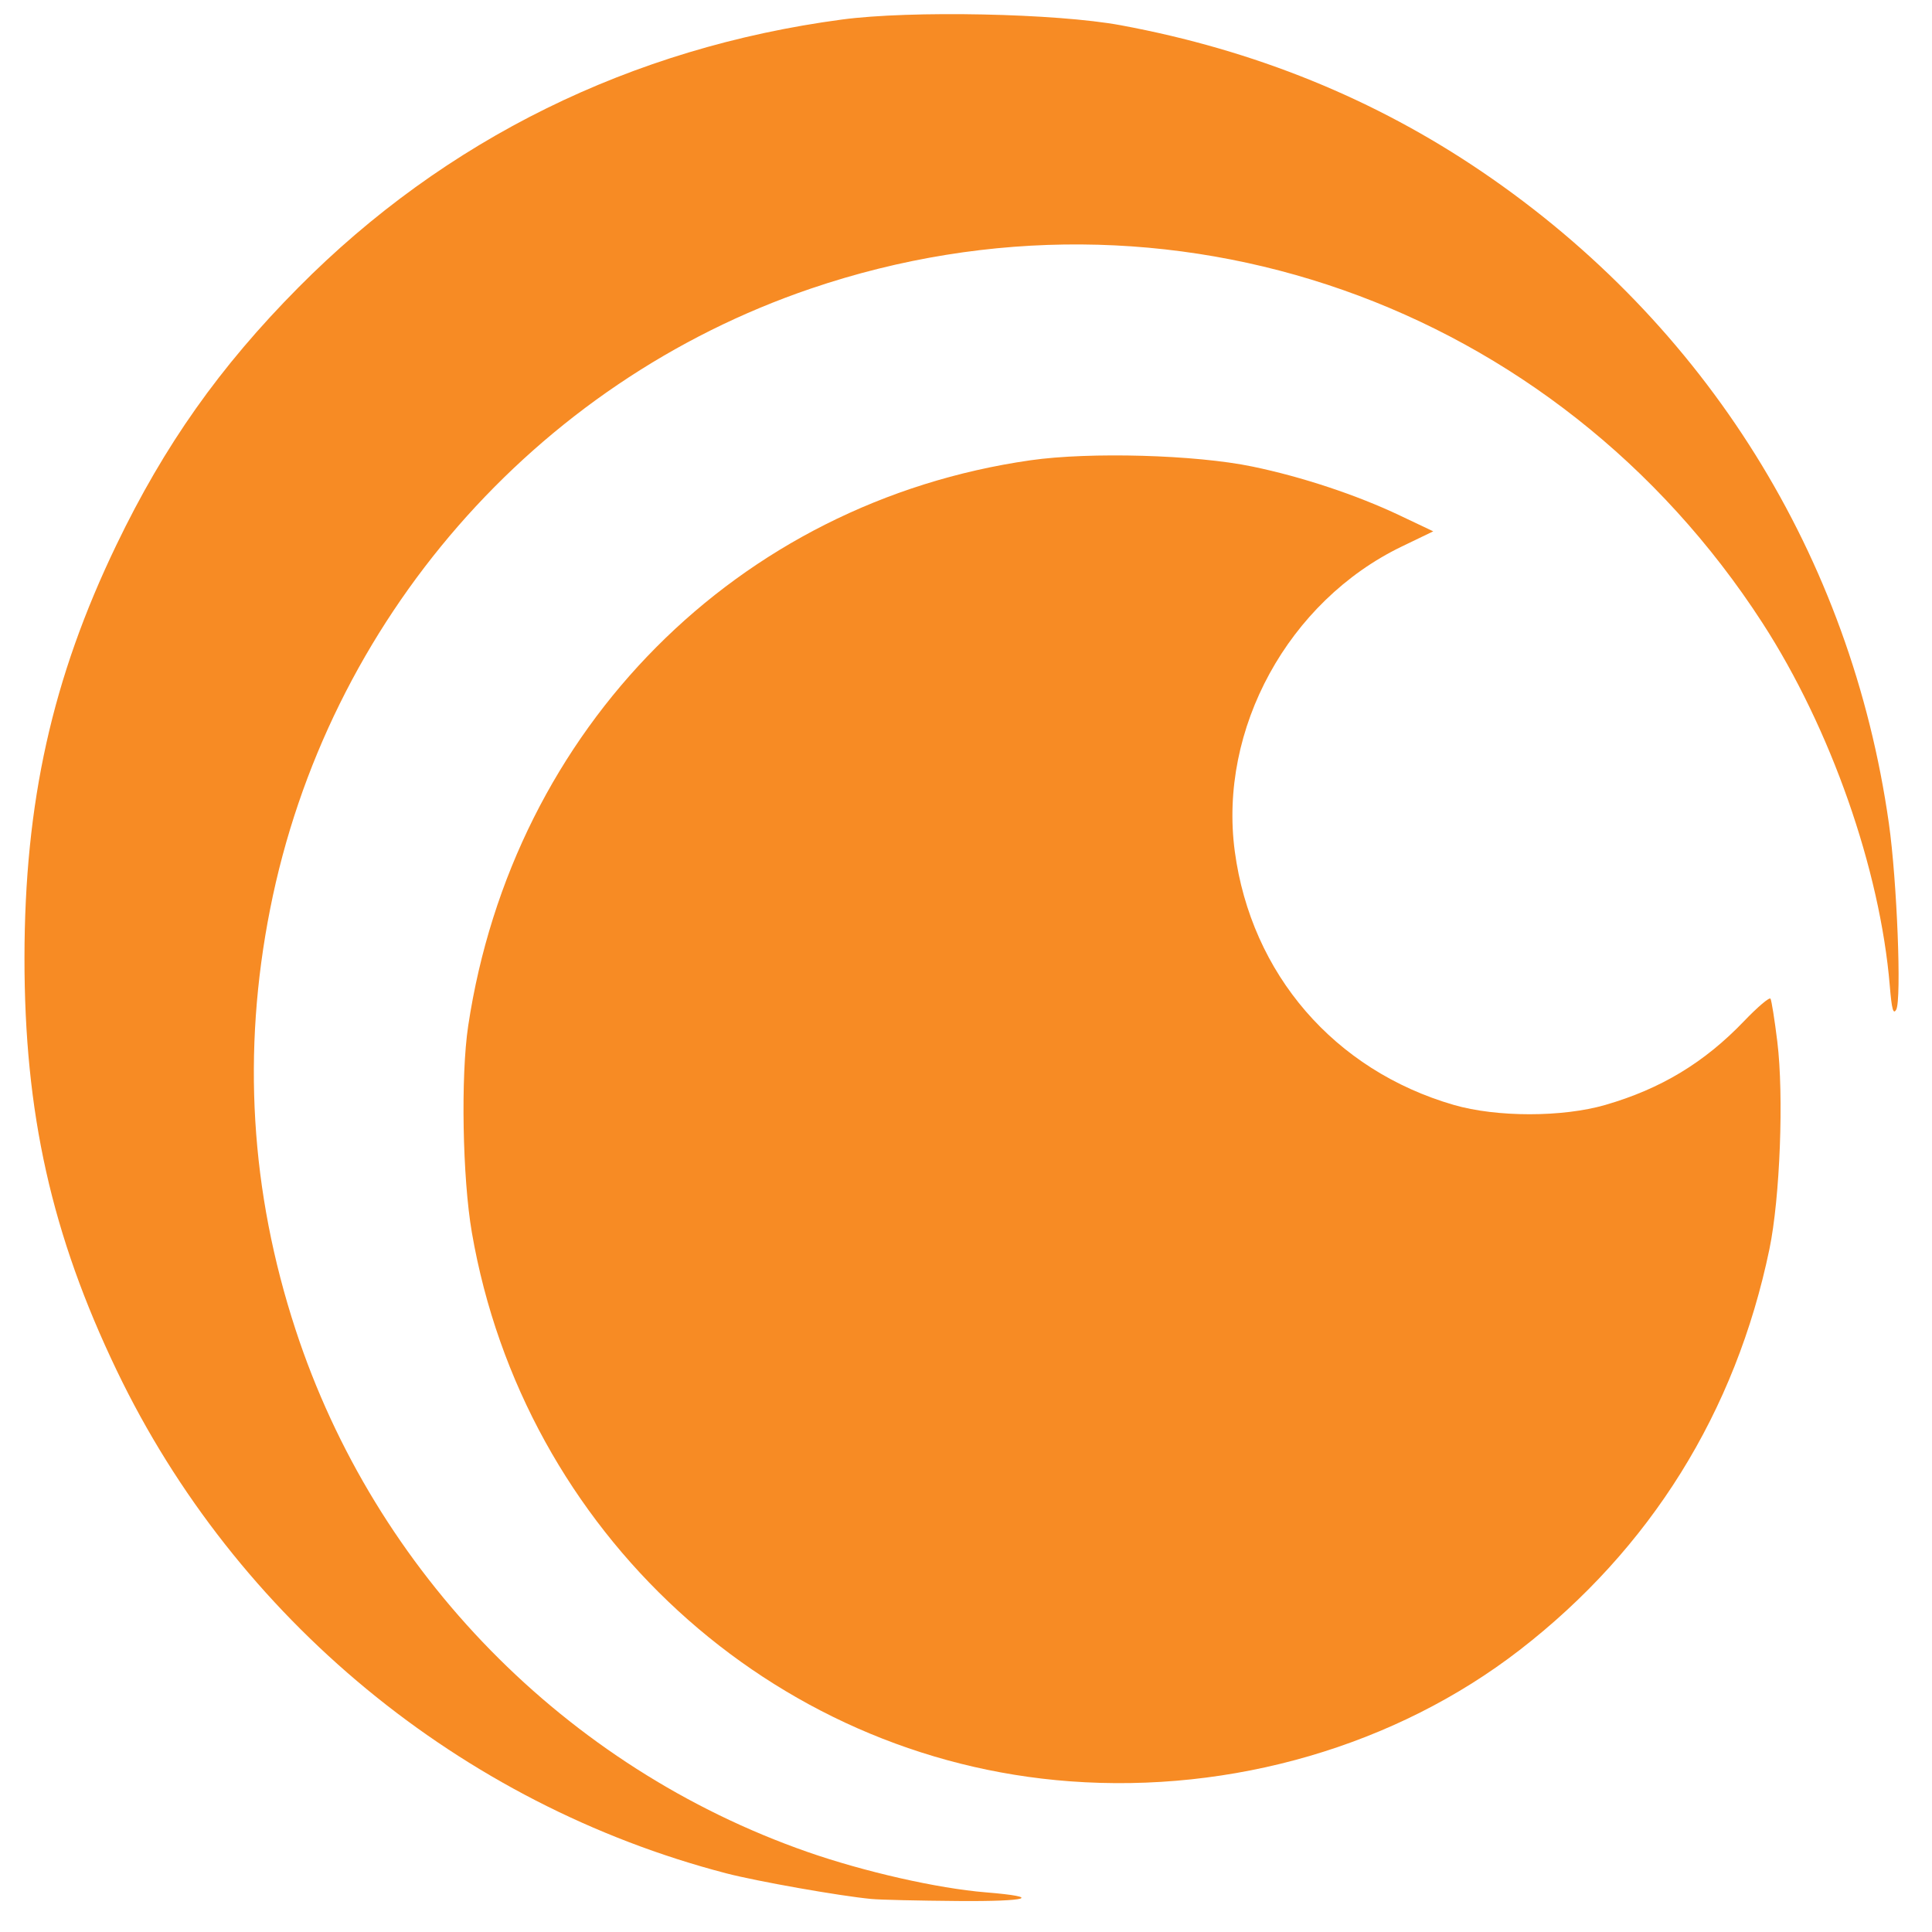
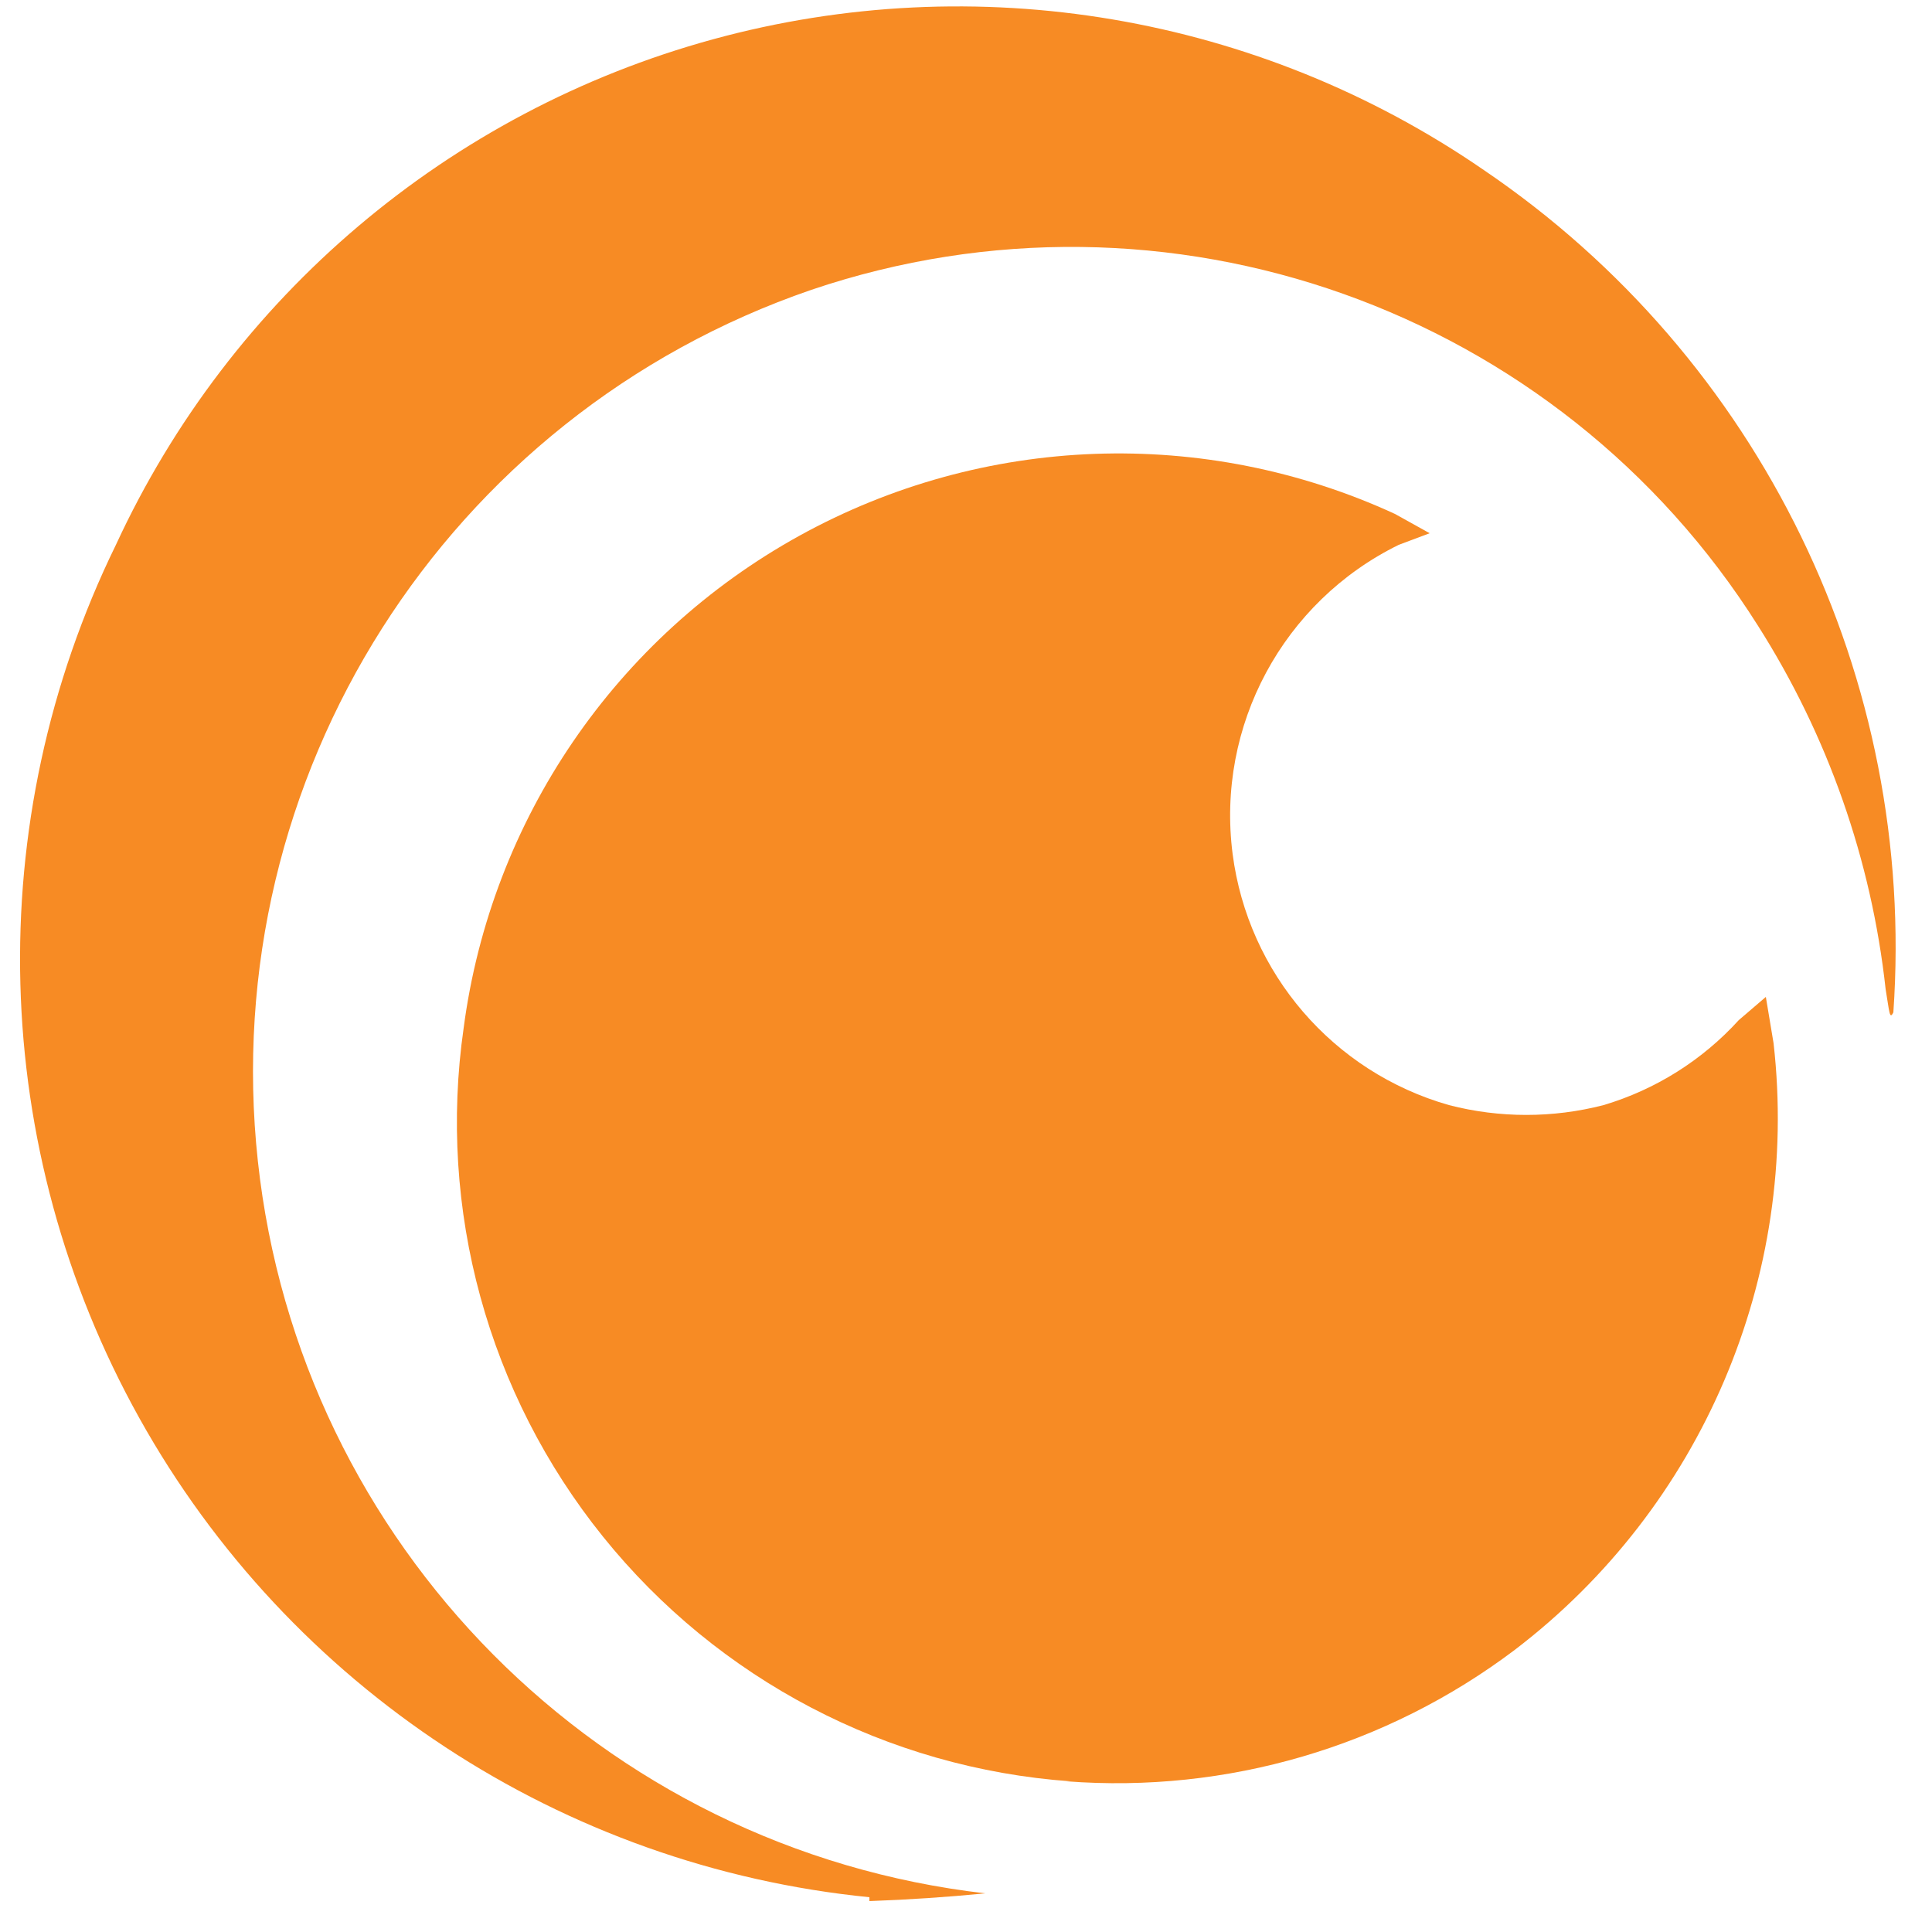
- <svg xmlns="http://www.w3.org/2000/svg" viewBox="0 0 50 50" version="1.1">
-   <g stroke="none" stroke-width="1" fill="none" fill-rule="evenodd">
-     <g fill="#F78B24">
-       <g transform="translate(0.481873, 0.17136)">
-         <g transform="translate(0.008636, 0.108555)">
-           <path d="M22.058,48.865 C21.244,48.788 19.101,48.409 18.306,48.202 C11.433,46.412 5.613,41.612 2.533,35.193 C0.844,31.674 0.14,28.527 0.143,24.508 C0.146,20.483 0.86,17.273 2.522,13.823 C3.766,11.238 5.197,9.213 7.229,7.163 C11.029,3.328 15.843,0.954 21.296,0.226 C23.078,-0.013 26.852,0.065 28.517,0.374 C31.979,1.016 35.088,2.278 37.874,4.172 C43.662,8.106 47.416,14.122 48.394,21.033 C48.604,22.512 48.725,25.591 48.584,25.848 C48.507,25.988 48.467,25.841 48.417,25.233 C48.167,22.218 46.888,18.573 45.124,15.845 C39.762,7.556 29.758,4.039 20.496,7.188 C13.347,9.618 7.974,15.783 6.5,23.248 C5.77,26.939 5.989,30.557 7.158,34.129 C9.218,40.429 14.15,45.461 20.404,47.647 C21.879,48.162 23.773,48.592 25.023,48.694 C26.518,48.816 26.141,48.933 24.296,48.918 C23.289,48.91 22.282,48.887 22.058,48.865 L22.058,48.865 Z" id="path4379" />
-           <path d="M27.195,45.82 C19.463,45.245 13.058,39.366 11.721,31.616 C11.478,30.206 11.431,27.569 11.626,26.271 C12.785,18.565 18.596,12.719 26.177,11.632 C27.714,11.412 30.452,11.489 31.924,11.795 C33.204,12.06 34.623,12.531 35.738,13.061 L36.602,13.471 L35.789,13.863 C32.853,15.278 31.04,18.586 31.466,21.755 C31.892,24.929 34.043,27.419 37.132,28.315 C38.244,28.637 39.945,28.637 41.057,28.315 C42.496,27.898 43.624,27.216 44.65,26.142 C44.997,25.78 45.303,25.521 45.33,25.566 C45.357,25.612 45.437,26.111 45.506,26.676 C45.678,28.071 45.577,30.723 45.302,32.047 C44.427,36.265 42.222,39.805 38.84,42.421 C35.639,44.897 31.405,46.133 27.195,45.82 L27.195,45.82 Z" id="path4375" />
-         </g>
-       </g>
-     </g>
+ <svg xmlns="http://www.w3.org/2000/svg" viewBox="0 0 50 50">
+   <g fill="#F78B24" fill-rule="evenodd">
+     <path d="M22.5 49.1A24.4 24.4 0 0 1 3 14.1a24 24 0 0 1 35.4-9.7A24.3 24.3 0 0 1 49 26.2c-.1.2-.1 0-.2-.6a22 22 0 0 0-3.3-9.4A21 21 0 0 0 21 7.5 21.4 21.4 0 0 0 25.5 49a48.7 48.7 0 0 1-3 .2z" />
+     <path d="M27.7 46.1A17.1 17.1 0 0 1 12 26.6a17.1 17.1 0 0 1 24.1-13.3l.9.5-.8.3a7.8 7.8 0 0 0-4.3 8 7.8 7.8 0 0 0 5.6 6.5 8 8 0 0 0 4 0 7.7 7.7 0 0 0 3.5-2.2l.7-.6.2 1.2a17.3 17.3 0 0 1-6.7 15.7 17.1 17.1 0 0 1-11.6 3.4z" />
  </g>
</svg>
